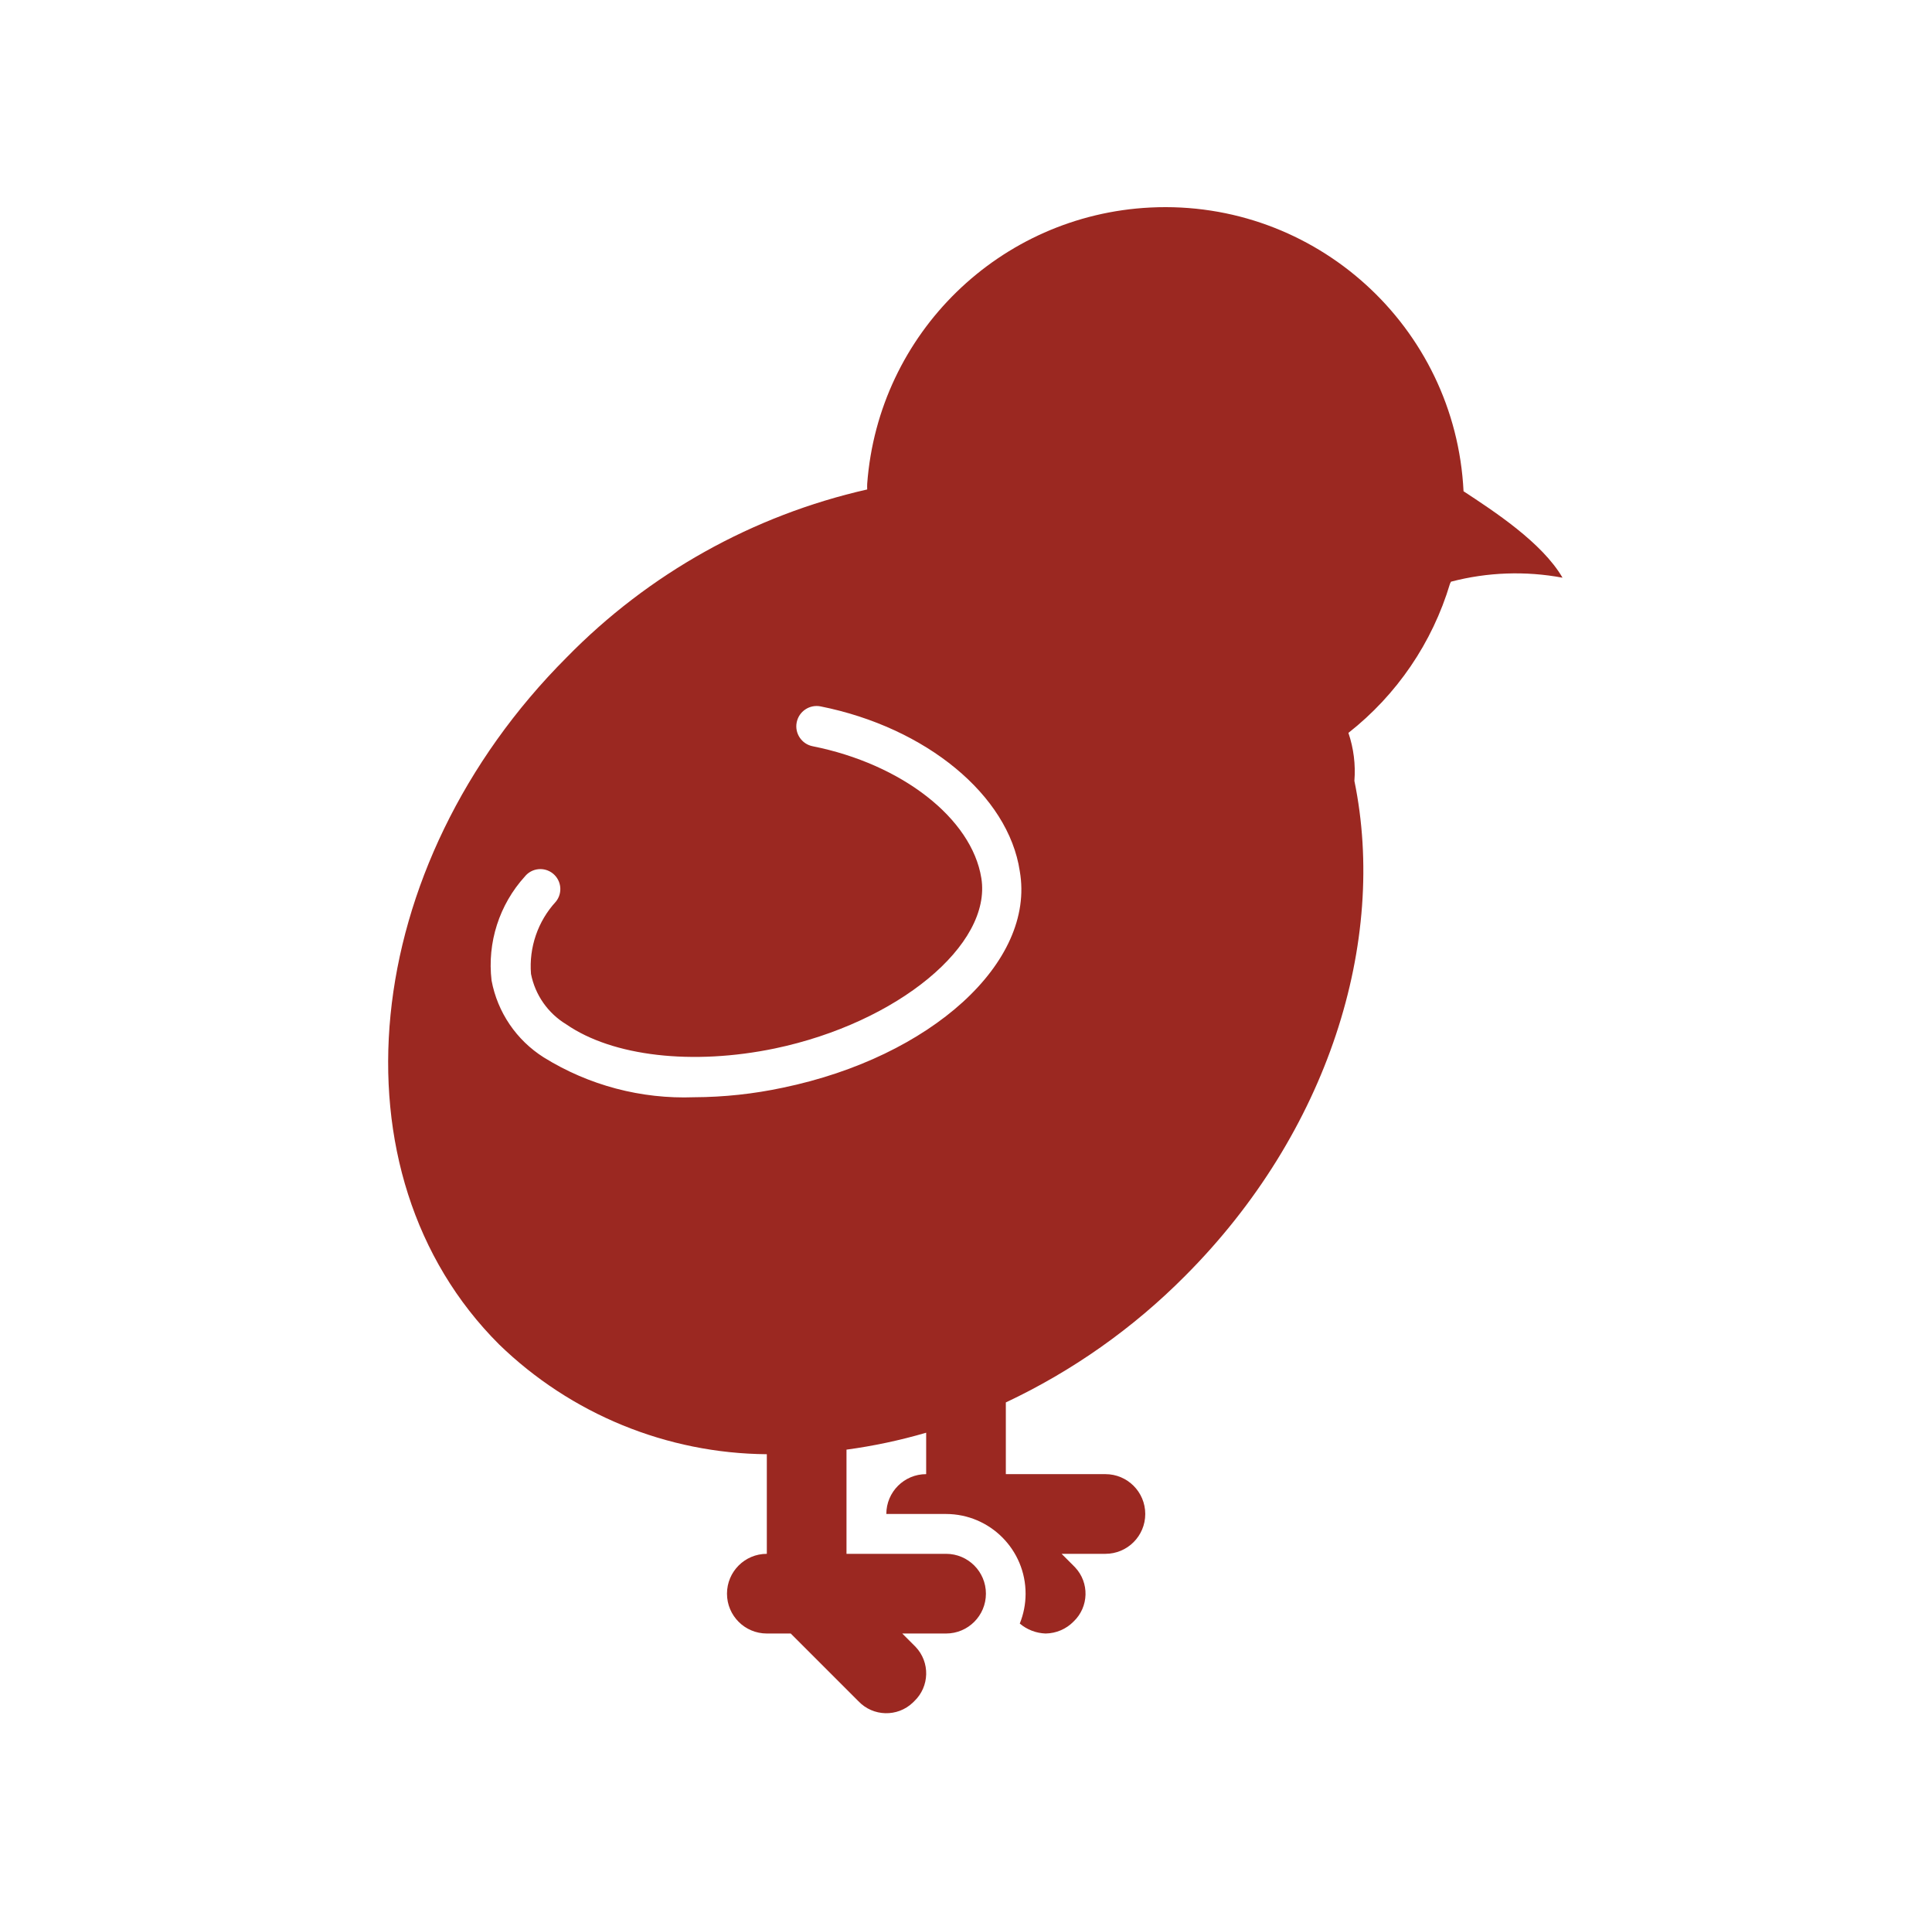
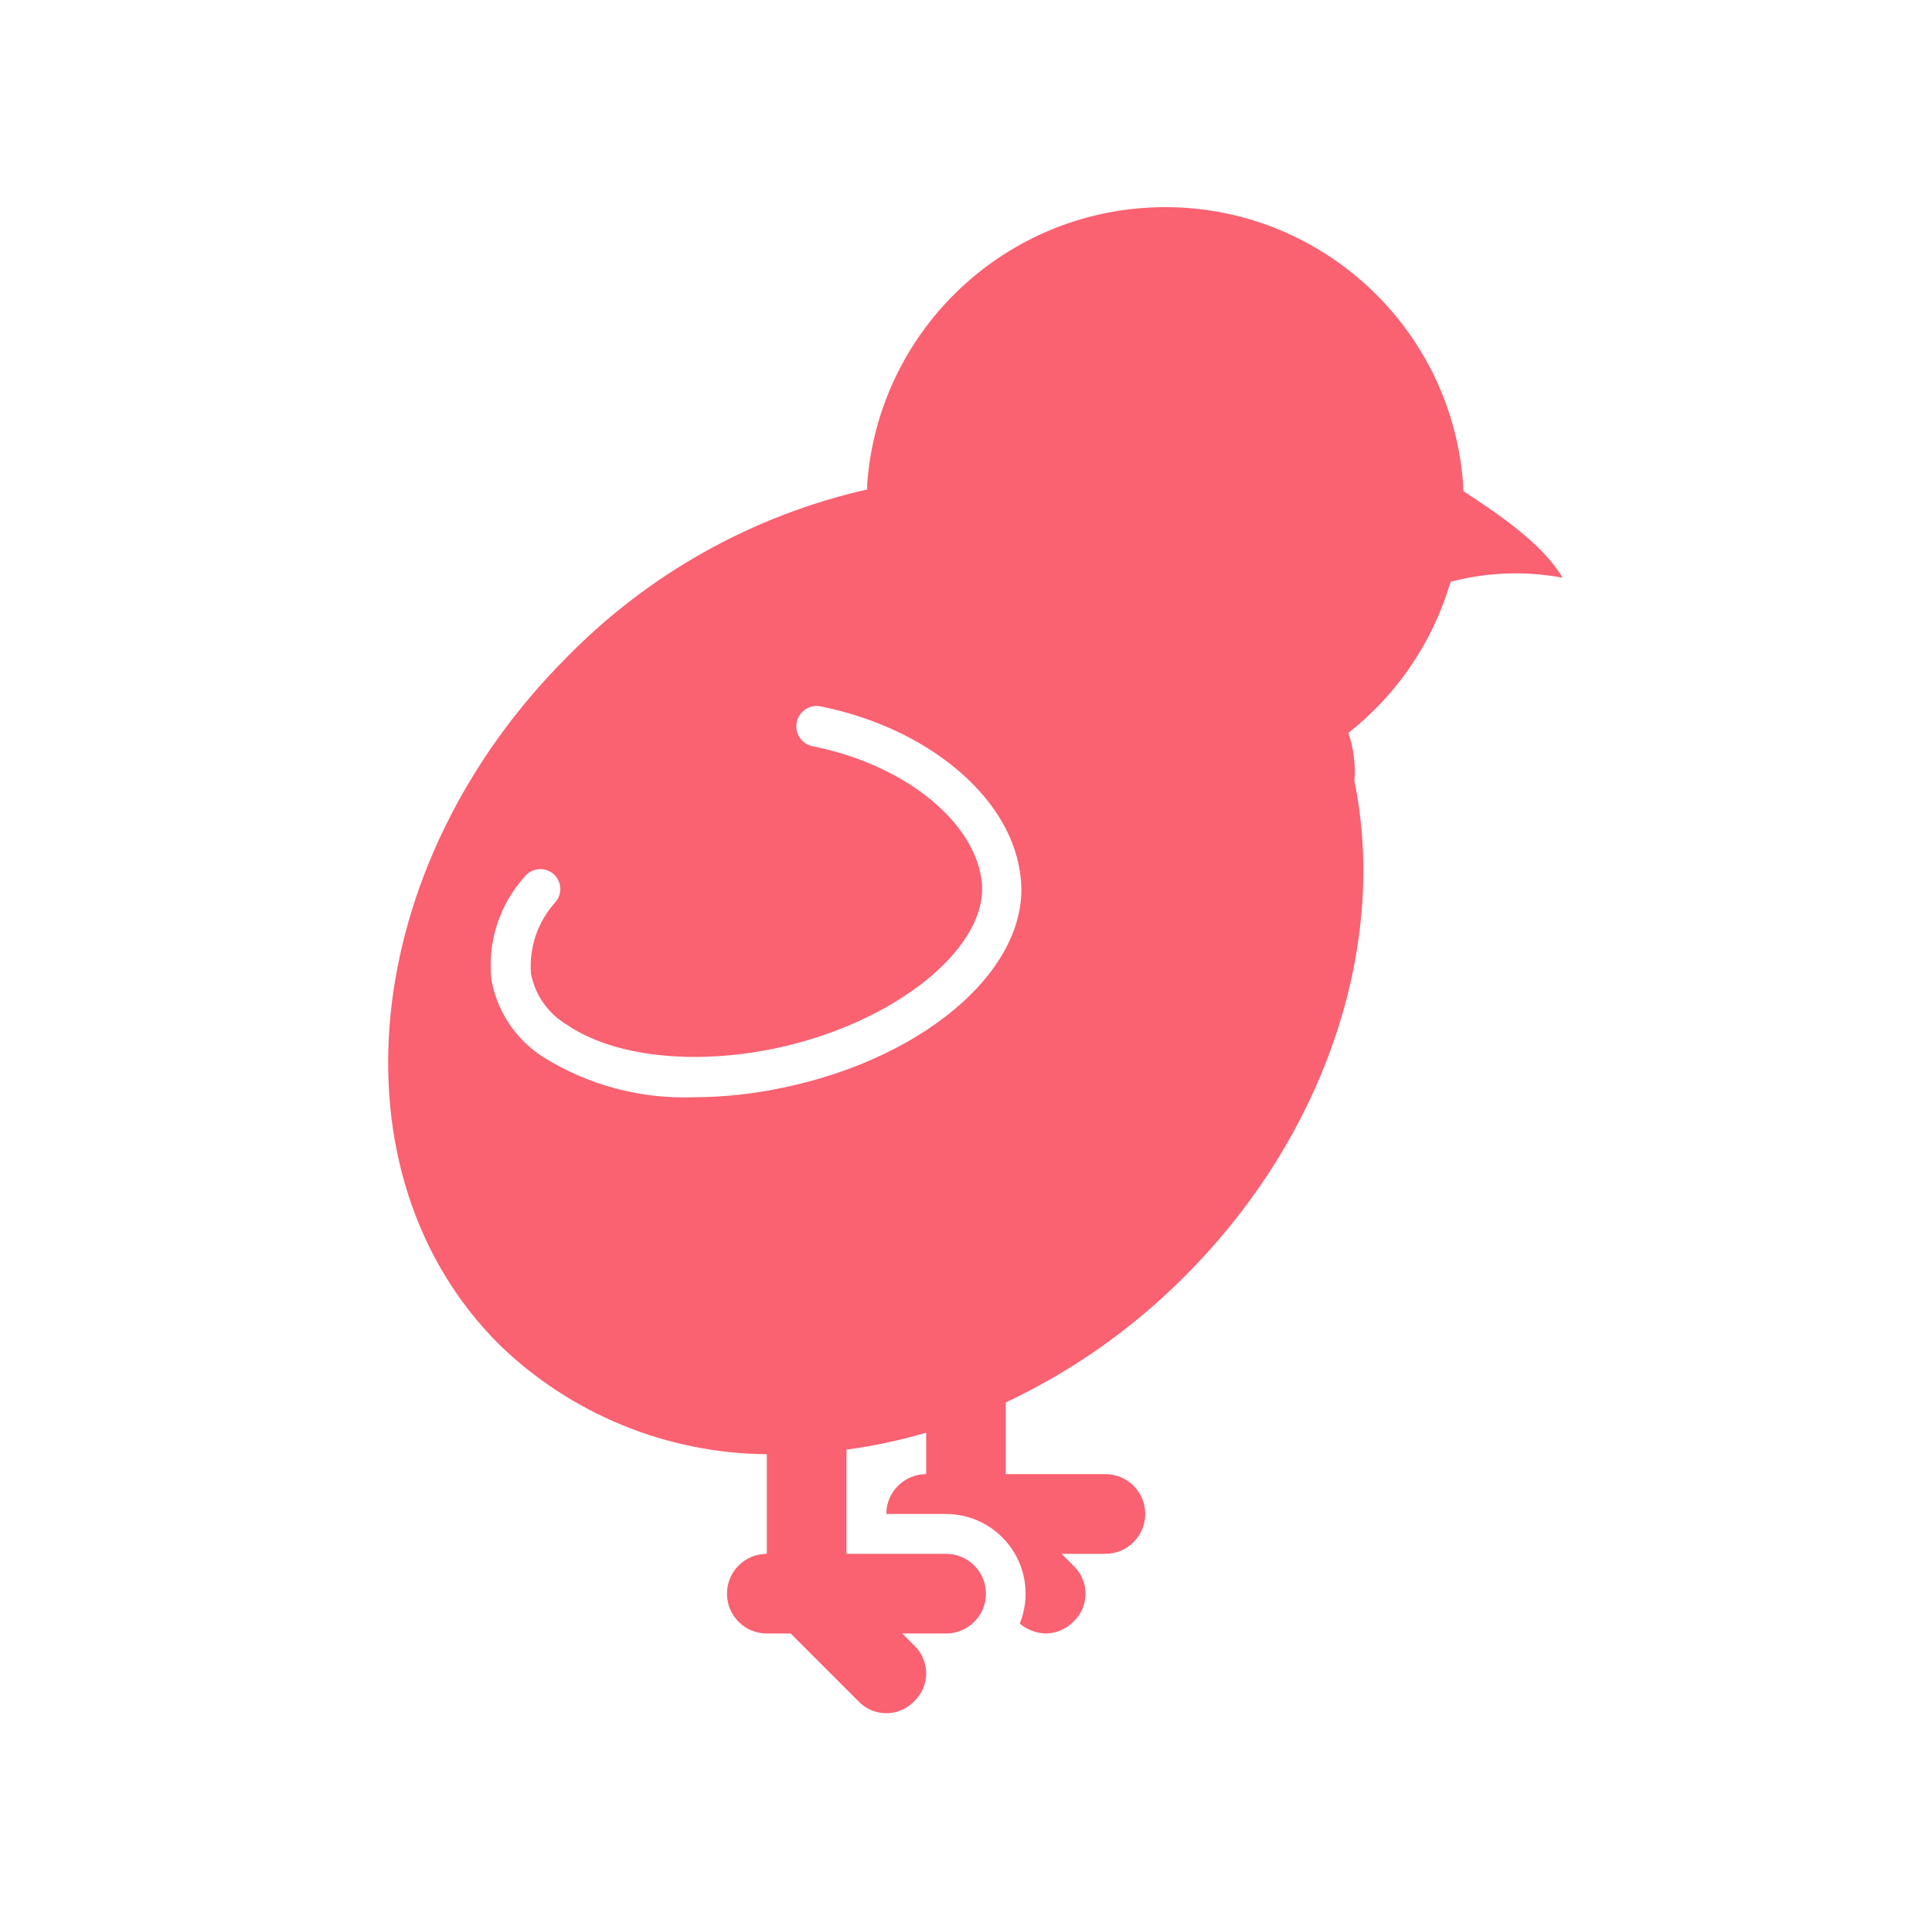
<svg xmlns="http://www.w3.org/2000/svg" width="97" height="96" xml:space="preserve" overflow="hidden">
  <defs>
    <clipPath id="clip0">
      <rect x="108" y="56" width="97" height="96" />
    </clipPath>
    <clipPath id="clip1">
      <rect x="109" y="56" width="96" height="96" />
    </clipPath>
    <clipPath id="clip2">
      <rect x="109" y="56" width="96" height="96" />
    </clipPath>
    <clipPath id="clip3">
      <rect x="109" y="56" width="96" height="96" />
    </clipPath>
  </defs>
  <g clip-path="url(#clip0)" transform="translate(-108 -56)">
    <g clip-path="url(#clip1)">
      <g clip-path="url(#clip2)">
        <g clip-path="url(#clip3)">
-           <path d="M181.48 80.66C181.072 72.386 174.034 66.009 165.759 66.417 158.201 66.79 152.104 72.734 151.54 80.28 151.535 80.377 151.535 80.473 151.54 80.57 145.803 81.869 140.564 84.796 136.45 89 126 99.46 124.45 114.9 133.06 123.49 136.665 126.986 141.478 128.96 146.5 129L146.5 134C145.395 134 144.5 134.895 144.5 136 144.5 137.105 145.395 138 146.5 138L147.7 138 151.1 141.4C151.834 142.173 153.055 142.205 153.828 141.471 153.853 141.448 153.877 141.424 153.9 141.4 154.673 140.666 154.705 139.445 153.971 138.672 153.948 138.647 153.924 138.623 153.9 138.6L153.3 138 155.5 138C156.605 138 157.5 137.105 157.5 136 157.5 134.895 156.605 134 155.5 134L150.5 134 150.5 128.77C151.853 128.587 153.19 128.303 154.5 127.92L154.5 130C153.395 130 152.5 130.895 152.5 132L155.5 132C157.709 132.005 159.496 133.799 159.492 136.008 159.491 136.52 159.392 137.026 159.2 137.5 159.564 137.809 160.023 137.985 160.5 138 161.027 137.992 161.531 137.777 161.9 137.4 162.673 136.666 162.705 135.445 161.971 134.672 161.948 134.647 161.924 134.623 161.9 134.6L161.3 134 163.5 134C164.605 134 165.5 133.105 165.5 132 165.5 130.895 164.605 130 163.5 130L158.5 130 158.5 126.4C161.847 124.824 164.893 122.675 167.5 120.05 174.7 112.84 177.66 103.26 176 95.2 176.065 94.385 175.963 93.564 175.7 92.79 178.132 90.879 179.913 88.263 180.8 85.3L180.85 85.2C182.679 84.721 184.591 84.653 186.45 85 185.42 83.23 183 81.66 181.48 80.66ZM147.31 110.6C145.844 110.913 144.349 111.074 142.85 111.08 140.19 111.18 137.561 110.484 135.3 109.08 133.928 108.214 132.978 106.815 132.68 105.22 132.456 103.32 133.065 101.417 134.35 100 134.698 99.569 135.329 99.502 135.76 99.85 136.191 100.198 136.258 100.829 135.91 101.26 135.005 102.243 134.552 103.559 134.66 104.89 134.868 105.945 135.51 106.863 136.43 107.42 138.76 109.03 142.77 109.49 146.91 108.63 153.06 107.34 157.81 103.43 157.27 100.08 156.79 97.08 153.27 94.35 148.8 93.46 148.248 93.35 147.889 92.812 148 92.26 148.111 91.708 148.648 91.35 149.2 91.46 154.5 92.52 158.63 95.92 159.2 99.73 160 104.31 154.73 109.06 147.31 110.6Z" fill="#9B2821" fill-rule="nonzero" fill-opacity="1" />
+           <path d="M181.48 80.66C181.072 72.386 174.034 66.009 165.759 66.417 158.201 66.79 152.104 72.734 151.54 80.28 151.535 80.377 151.535 80.473 151.54 80.57 145.803 81.869 140.564 84.796 136.45 89 126 99.46 124.45 114.9 133.06 123.49 136.665 126.986 141.478 128.96 146.5 129L146.5 134C145.395 134 144.5 134.895 144.5 136 144.5 137.105 145.395 138 146.5 138L147.7 138 151.1 141.4C151.834 142.173 153.055 142.205 153.828 141.471 153.853 141.448 153.877 141.424 153.9 141.4 154.673 140.666 154.705 139.445 153.971 138.672 153.948 138.647 153.924 138.623 153.9 138.6L153.3 138 155.5 138C156.605 138 157.5 137.105 157.5 136 157.5 134.895 156.605 134 155.5 134L150.5 134 150.5 128.77C151.853 128.587 153.19 128.303 154.5 127.92L154.5 130C153.395 130 152.5 130.895 152.5 132L155.5 132C157.709 132.005 159.496 133.799 159.492 136.008 159.491 136.52 159.392 137.026 159.2 137.5 159.564 137.809 160.023 137.985 160.5 138 161.027 137.992 161.531 137.777 161.9 137.4 162.673 136.666 162.705 135.445 161.971 134.672 161.948 134.647 161.924 134.623 161.9 134.6L161.3 134 163.5 134C164.605 134 165.5 133.105 165.5 132 165.5 130.895 164.605 130 163.5 130L158.5 130 158.5 126.4C161.847 124.824 164.893 122.675 167.5 120.05 174.7 112.84 177.66 103.26 176 95.2 176.065 94.385 175.963 93.564 175.7 92.79 178.132 90.879 179.913 88.263 180.8 85.3L180.85 85.2C182.679 84.721 184.591 84.653 186.45 85 185.42 83.23 183 81.66 181.48 80.66ZM147.31 110.6C145.844 110.913 144.349 111.074 142.85 111.08 140.19 111.18 137.561 110.484 135.3 109.08 133.928 108.214 132.978 106.815 132.68 105.22 132.456 103.32 133.065 101.417 134.35 100 134.698 99.569 135.329 99.502 135.76 99.85 136.191 100.198 136.258 100.829 135.91 101.26 135.005 102.243 134.552 103.559 134.66 104.89 134.868 105.945 135.51 106.863 136.43 107.42 138.76 109.03 142.77 109.49 146.91 108.63 153.06 107.34 157.81 103.43 157.27 100.08 156.79 97.08 153.27 94.35 148.8 93.46 148.248 93.35 147.889 92.812 148 92.26 148.111 91.708 148.648 91.35 149.2 91.46 154.5 92.52 158.63 95.92 159.2 99.73 160 104.31 154.73 109.06 147.31 110.6Z" fill="#FA6171" fill-rule="nonzero" fill-opacity="1" />
        </g>
      </g>
    </g>
  </g>
</svg>
